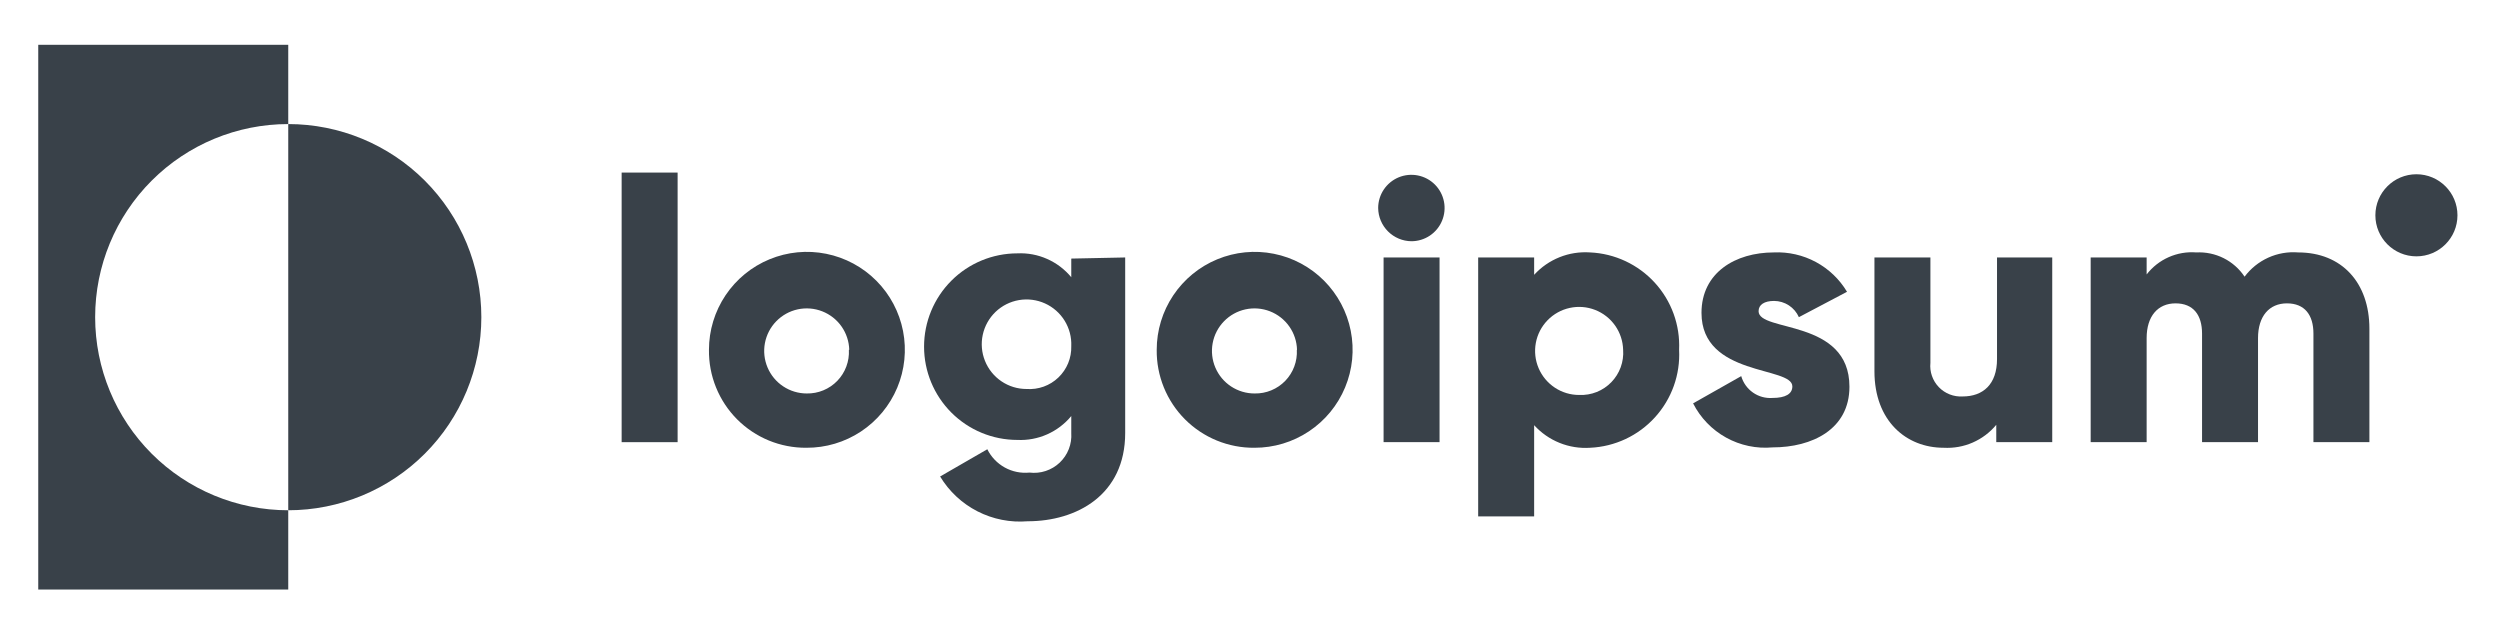
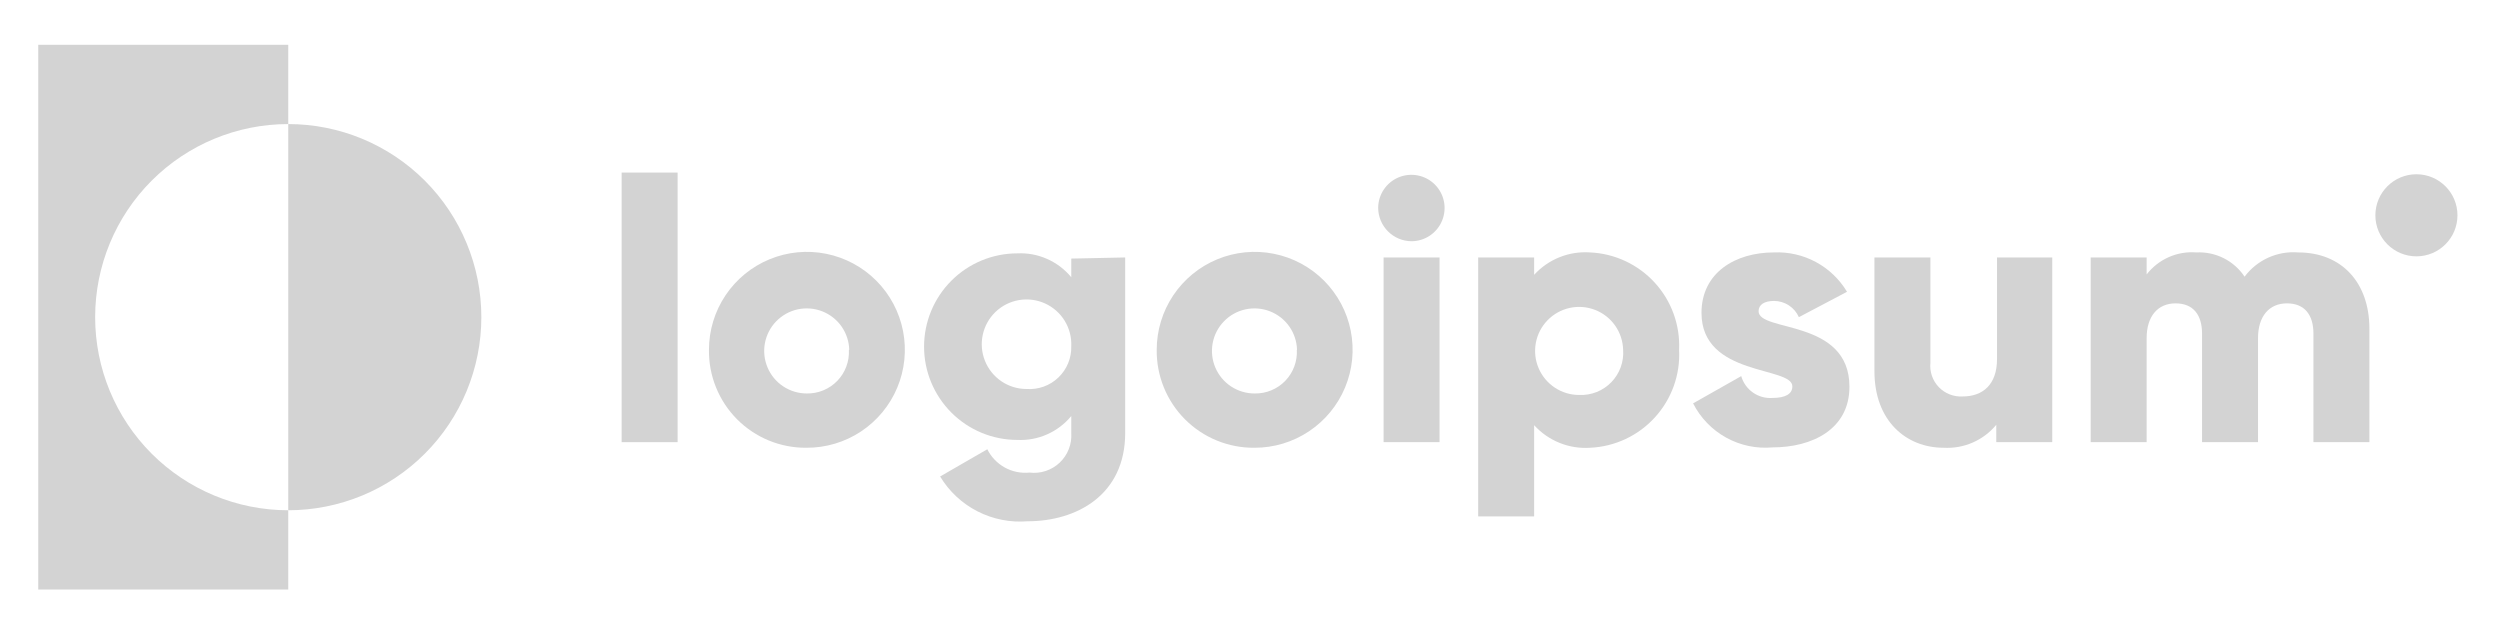
<svg xmlns="http://www.w3.org/2000/svg" id="logo-6" width="134" height="34" viewBox="0 0 134 34" fill="none">
-   <path d="M15.45 6.65V2.4H2.05V31.6H15.45V27.35C12.705 27.35 10.072 26.259 8.131 24.319C6.19 22.378 5.1 19.745 5.1 17C5.1 14.255 6.19 11.622 8.131 9.681C10.072 7.74 12.705 6.65 15.45 6.65V6.65Z" class="ccustom" fill="#394149" />
-   <path d="M15.45 6.65V27.35C18.195 27.35 20.828 26.259 22.769 24.319C24.71 22.378 25.8 19.745 25.8 17C25.8 14.255 24.71 11.622 22.769 9.681C20.828 7.74 18.195 6.65 15.45 6.65V6.65Z" class="ccustom" fill="#394149" />
-   <path d="M33.32 9.25H36.32V23.7H33.32V9.25Z" class="ccustom" fill="#394149" />
-   <path d="M38 18.75C38 17.71 38.309 16.694 38.887 15.83C39.465 14.966 40.287 14.293 41.248 13.897C42.209 13.5 43.266 13.398 44.285 13.603C45.304 13.808 46.24 14.311 46.973 15.048C47.706 15.786 48.204 16.724 48.403 17.744C48.602 18.765 48.494 19.821 48.092 20.78C47.69 21.739 47.012 22.557 46.145 23.13C45.278 23.703 44.26 24.006 43.22 24C42.531 24.005 41.847 23.873 41.209 23.611C40.571 23.348 39.992 22.961 39.506 22.473C39.02 21.983 38.636 21.402 38.378 20.763C38.119 20.124 37.991 19.439 38 18.75ZM45.52 18.75C45.508 18.302 45.364 17.867 45.107 17.5C44.849 17.133 44.489 16.85 44.072 16.687C43.654 16.523 43.198 16.487 42.76 16.581C42.321 16.676 41.921 16.898 41.608 17.219C41.295 17.54 41.084 17.946 41 18.387C40.917 18.827 40.966 19.283 41.14 19.696C41.314 20.109 41.606 20.462 41.98 20.709C42.353 20.957 42.792 21.09 43.24 21.09C43.545 21.096 43.849 21.039 44.131 20.922C44.413 20.806 44.668 20.632 44.88 20.413C45.092 20.193 45.257 19.932 45.363 19.646C45.47 19.36 45.517 19.055 45.5 18.75H45.52Z" class="ccustom" fill="#394149" />
-   <path d="M60.31 13.8V23.21C60.31 26.53 57.71 27.94 55.08 27.94C54.152 28.016 53.222 27.832 52.393 27.408C51.565 26.984 50.871 26.337 50.39 25.54L52.92 24.08C53.125 24.493 53.451 24.834 53.855 25.058C54.259 25.281 54.721 25.376 55.18 25.33C55.472 25.366 55.769 25.337 56.049 25.245C56.329 25.153 56.585 25 56.799 24.798C57.013 24.595 57.18 24.348 57.287 24.073C57.395 23.799 57.44 23.504 57.42 23.21V22.3C57.071 22.723 56.628 23.059 56.126 23.282C55.625 23.504 55.078 23.606 54.53 23.58C53.204 23.58 51.932 23.053 50.995 22.116C50.057 21.178 49.53 19.906 49.53 18.58C49.53 17.254 50.057 15.982 50.995 15.044C51.932 14.107 53.204 13.58 54.53 13.58C55.078 13.554 55.625 13.656 56.126 13.879C56.628 14.101 57.071 14.437 57.42 14.86V13.86L60.31 13.8ZM57.42 18.55C57.44 18.072 57.316 17.598 57.065 17.191C56.814 16.783 56.446 16.46 56.01 16.263C55.573 16.066 55.088 16.004 54.616 16.085C54.144 16.166 53.707 16.386 53.361 16.717C53.016 17.049 52.777 17.476 52.676 17.944C52.575 18.412 52.616 18.899 52.795 19.344C52.973 19.788 53.28 20.169 53.677 20.438C54.073 20.706 54.541 20.85 55.02 20.85C55.333 20.872 55.646 20.829 55.941 20.723C56.236 20.617 56.505 20.45 56.731 20.233C56.957 20.016 57.135 19.755 57.254 19.465C57.373 19.175 57.429 18.863 57.42 18.55Z" class="ccustom" fill="#394149" />
-   <path d="M62 18.75C62 17.711 62.308 16.696 62.886 15.832C63.463 14.969 64.283 14.296 65.243 13.899C66.203 13.502 67.259 13.398 68.278 13.602C69.297 13.805 70.232 14.306 70.966 15.041C71.7 15.777 72.199 16.713 72.4 17.732C72.602 18.751 72.496 19.807 72.097 20.766C71.699 21.725 71.024 22.544 70.159 23.12C69.295 23.696 68.279 24.002 67.24 24C66.549 24.007 65.864 23.875 65.225 23.614C64.585 23.352 64.004 22.966 63.516 22.477C63.028 21.988 62.643 21.406 62.382 20.766C62.122 20.126 61.992 19.441 62 18.75ZM69.52 18.75C69.508 18.301 69.364 17.866 69.106 17.499C68.848 17.132 68.487 16.849 68.069 16.686C67.651 16.523 67.194 16.487 66.756 16.582C66.317 16.678 65.917 16.9 65.604 17.223C65.292 17.545 65.081 17.952 64.999 18.393C64.917 18.834 64.967 19.29 65.143 19.703C65.319 20.116 65.612 20.468 65.987 20.714C66.362 20.961 66.801 21.092 67.25 21.09C67.555 21.096 67.859 21.039 68.141 20.922C68.423 20.806 68.678 20.632 68.89 20.413C69.102 20.193 69.267 19.932 69.373 19.646C69.48 19.36 69.527 19.055 69.51 18.75H69.52Z" class="ccustom" fill="#394149" />
-   <path d="M73.87 11.15C73.87 10.798 73.974 10.454 74.17 10.161C74.366 9.868 74.644 9.64 74.969 9.505C75.294 9.371 75.652 9.336 75.997 9.404C76.343 9.473 76.66 9.642 76.909 9.891C77.158 10.14 77.327 10.457 77.396 10.803C77.465 11.148 77.429 11.506 77.294 11.831C77.16 12.156 76.932 12.434 76.639 12.63C76.346 12.826 76.002 12.93 75.65 12.93C75.18 12.925 74.73 12.736 74.397 12.403C74.064 12.07 73.875 11.62 73.87 11.15ZM74.16 13.8H77.16V23.7H74.16V13.8Z" class="ccustom" fill="#394149" />
-   <path d="M90 18.75C90.034 19.408 89.937 20.067 89.715 20.688C89.493 21.309 89.15 21.879 88.707 22.367C88.264 22.855 87.728 23.251 87.132 23.531C86.535 23.811 85.889 23.971 85.23 24C84.671 24.037 84.111 23.948 83.592 23.738C83.072 23.529 82.607 23.204 82.23 22.79V27.68H79.23V13.8H82.23V14.73C82.607 14.317 83.073 13.994 83.593 13.786C84.112 13.578 84.672 13.491 85.23 13.53C85.886 13.559 86.53 13.718 87.124 13.996C87.719 14.275 88.253 14.667 88.696 15.152C89.139 15.637 89.482 16.204 89.706 16.821C89.93 17.439 90.03 18.094 90 18.75ZM87 18.75C86.988 18.285 86.84 17.835 86.573 17.455C86.306 17.074 85.933 16.781 85.5 16.612C85.067 16.443 84.594 16.405 84.14 16.504C83.686 16.602 83.271 16.833 82.948 17.166C82.624 17.499 82.406 17.921 82.321 18.377C82.236 18.834 82.287 19.306 82.469 19.733C82.651 20.161 82.955 20.525 83.343 20.781C83.731 21.037 84.185 21.172 84.65 21.17C84.968 21.183 85.286 21.13 85.582 21.012C85.878 20.894 86.145 20.715 86.367 20.486C86.589 20.258 86.76 19.985 86.869 19.686C86.978 19.387 87.023 19.068 87 18.75Z" class="ccustom" fill="#394149" />
-   <path d="M99.13 20.73C99.13 23.01 97.13 23.98 95.01 23.98C94.145 24.058 93.277 23.875 92.518 23.454C91.758 23.033 91.143 22.394 90.75 21.62L93.33 20.16C93.432 20.517 93.654 20.828 93.958 21.041C94.262 21.254 94.63 21.356 95 21.33C95.71 21.33 96.07 21.11 96.07 20.71C96.07 19.62 91.2 20.2 91.2 16.77C91.2 14.61 93.02 13.53 95.08 13.53C95.863 13.495 96.641 13.673 97.331 14.044C98.021 14.416 98.598 14.967 99 15.64L96.42 17C96.306 16.742 96.12 16.523 95.884 16.368C95.648 16.214 95.372 16.131 95.09 16.13C94.57 16.13 94.26 16.33 94.26 16.68C94.26 17.82 99.13 17.07 99.13 20.73Z" class="ccustom" fill="#394149" />
-   <path d="M110 13.8V23.7H107V22.77C106.659 23.182 106.226 23.507 105.737 23.721C105.247 23.935 104.714 24.03 104.18 24C102.18 24 100.47 22.57 100.47 19.9V13.8H103.47V19.45C103.446 19.686 103.474 19.925 103.552 20.149C103.63 20.373 103.755 20.578 103.919 20.749C104.084 20.921 104.284 21.054 104.505 21.14C104.726 21.227 104.963 21.264 105.2 21.25C106.28 21.25 107.04 20.61 107.04 19.25V13.8H110Z" class="ccustom" fill="#394149" />
-   <path d="M127 17.62V23.7H124V17.88C124 16.88 123.53 16.26 122.58 16.26C121.63 16.26 121.03 16.95 121.03 18.12V23.7H118.03V17.88C118.03 16.88 117.56 16.26 116.61 16.26C115.66 16.26 115.06 16.95 115.06 18.12V23.7H112.06V13.8H115.06V14.71C115.371 14.308 115.776 13.99 116.241 13.784C116.705 13.578 117.214 13.49 117.72 13.53C118.227 13.504 118.733 13.61 119.187 13.837C119.641 14.065 120.028 14.407 120.31 14.83C120.64 14.388 121.076 14.038 121.578 13.81C122.079 13.583 122.631 13.486 123.18 13.53C125.52 13.53 127 15.15 127 17.62Z" class="ccustom" fill="#394149" />
-   <path d="M129.52 13.74C130.735 13.74 131.72 12.755 131.72 11.54C131.72 10.325 130.735 9.34 129.52 9.34C128.305 9.34 127.32 10.325 127.32 11.54C127.32 12.755 128.305 13.74 129.52 13.74Z" class="ccustom" fill="#394149" />
+   <path d="M15.45 6.65V2.4H2.05V31.6H15.45V27.35C12.705 27.35 10.072 26.259 8.131 24.319C6.19 22.378 5.1 19.745 5.1 17C5.1 14.255 6.19 11.622 8.131 9.681C10.072 7.74 12.705 6.65 15.45 6.65V6.65Z" class="ccustom" fill="#D3D3D3" />
+   <path d="M15.45 6.65V27.35C18.195 27.35 20.828 26.259 22.769 24.319C24.71 22.378 25.8 19.745 25.8 17C25.8 14.255 24.71 11.622 22.769 9.681C20.828 7.74 18.195 6.65 15.45 6.65V6.65Z" class="ccustom" fill="#D3D3D3" />
+   <path d="M33.32 9.25H36.32V23.7H33.32V9.25Z" class="ccustom" fill="#D3D3D3" />
+   <path d="M38 18.75C38 17.71 38.309 16.694 38.887 15.83C39.465 14.966 40.287 14.293 41.248 13.897C42.209 13.5 43.266 13.398 44.285 13.603C45.304 13.808 46.24 14.311 46.973 15.048C47.706 15.786 48.204 16.724 48.403 17.744C48.602 18.765 48.494 19.821 48.092 20.78C47.69 21.739 47.012 22.557 46.145 23.13C45.278 23.703 44.26 24.006 43.22 24C42.531 24.005 41.847 23.873 41.209 23.611C40.571 23.348 39.992 22.961 39.506 22.473C39.02 21.983 38.636 21.402 38.378 20.763C38.119 20.124 37.991 19.439 38 18.75ZM45.52 18.75C45.508 18.302 45.364 17.867 45.107 17.5C44.849 17.133 44.489 16.85 44.072 16.687C43.654 16.523 43.198 16.487 42.76 16.581C42.321 16.676 41.921 16.898 41.608 17.219C41.295 17.54 41.084 17.946 41 18.387C40.917 18.827 40.966 19.283 41.14 19.696C41.314 20.109 41.606 20.462 41.98 20.709C42.353 20.957 42.792 21.09 43.24 21.09C43.545 21.096 43.849 21.039 44.131 20.922C44.413 20.806 44.668 20.632 44.88 20.413C45.092 20.193 45.257 19.932 45.363 19.646C45.47 19.36 45.517 19.055 45.5 18.75H45.52Z" class="ccustom" fill="#D3D3D3" />
+   <path d="M60.31 13.8V23.21C60.31 26.53 57.71 27.94 55.08 27.94C54.152 28.016 53.222 27.832 52.393 27.408C51.565 26.984 50.871 26.337 50.39 25.54L52.92 24.08C53.125 24.493 53.451 24.834 53.855 25.058C54.259 25.281 54.721 25.376 55.18 25.33C55.472 25.366 55.769 25.337 56.049 25.245C56.329 25.153 56.585 25 56.799 24.798C57.013 24.595 57.18 24.348 57.287 24.073C57.395 23.799 57.44 23.504 57.42 23.21V22.3C57.071 22.723 56.628 23.059 56.126 23.282C55.625 23.504 55.078 23.606 54.53 23.58C53.204 23.58 51.932 23.053 50.995 22.116C50.057 21.178 49.53 19.906 49.53 18.58C49.53 17.254 50.057 15.982 50.995 15.044C51.932 14.107 53.204 13.58 54.53 13.58C55.078 13.554 55.625 13.656 56.126 13.879C56.628 14.101 57.071 14.437 57.42 14.86V13.86L60.31 13.8ZM57.42 18.55C57.44 18.072 57.316 17.598 57.065 17.191C56.814 16.783 56.446 16.46 56.01 16.263C55.573 16.066 55.088 16.004 54.616 16.085C54.144 16.166 53.707 16.386 53.361 16.717C53.016 17.049 52.777 17.476 52.676 17.944C52.575 18.412 52.616 18.899 52.795 19.344C52.973 19.788 53.28 20.169 53.677 20.438C54.073 20.706 54.541 20.85 55.02 20.85C55.333 20.872 55.646 20.829 55.941 20.723C56.236 20.617 56.505 20.45 56.731 20.233C56.957 20.016 57.135 19.755 57.254 19.465C57.373 19.175 57.429 18.863 57.42 18.55Z" class="ccustom" fill="#D3D3D3" />
+   <path d="M62 18.75C62 17.711 62.308 16.696 62.886 15.832C63.463 14.969 64.283 14.296 65.243 13.899C66.203 13.502 67.259 13.398 68.278 13.602C69.297 13.805 70.232 14.306 70.966 15.041C71.7 15.777 72.199 16.713 72.4 17.732C72.602 18.751 72.496 19.807 72.097 20.766C71.699 21.725 71.024 22.544 70.159 23.12C69.295 23.696 68.279 24.002 67.24 24C66.549 24.007 65.864 23.875 65.225 23.614C64.585 23.352 64.004 22.966 63.516 22.477C63.028 21.988 62.643 21.406 62.382 20.766C62.122 20.126 61.992 19.441 62 18.75ZM69.52 18.75C69.508 18.301 69.364 17.866 69.106 17.499C68.848 17.132 68.487 16.849 68.069 16.686C67.651 16.523 67.194 16.487 66.756 16.582C66.317 16.678 65.917 16.9 65.604 17.223C65.292 17.545 65.081 17.952 64.999 18.393C64.917 18.834 64.967 19.29 65.143 19.703C65.319 20.116 65.612 20.468 65.987 20.714C66.362 20.961 66.801 21.092 67.25 21.09C67.555 21.096 67.859 21.039 68.141 20.922C68.423 20.806 68.678 20.632 68.89 20.413C69.102 20.193 69.267 19.932 69.373 19.646C69.48 19.36 69.527 19.055 69.51 18.75H69.52Z" class="ccustom" fill="#D3D3D3" />
+   <path d="M73.87 11.15C73.87 10.798 73.974 10.454 74.17 10.161C74.366 9.868 74.644 9.64 74.969 9.505C75.294 9.371 75.652 9.336 75.997 9.404C76.343 9.473 76.66 9.642 76.909 9.891C77.158 10.14 77.327 10.457 77.396 10.803C77.465 11.148 77.429 11.506 77.294 11.831C77.16 12.156 76.932 12.434 76.639 12.63C76.346 12.826 76.002 12.93 75.65 12.93C75.18 12.925 74.73 12.736 74.397 12.403C74.064 12.07 73.875 11.62 73.87 11.15ZM74.16 13.8H77.16V23.7H74.16V13.8Z" class="ccustom" fill="#D3D3D3" />
+   <path d="M90 18.75C90.034 19.408 89.937 20.067 89.715 20.688C89.493 21.309 89.15 21.879 88.707 22.367C88.264 22.855 87.728 23.251 87.132 23.531C86.535 23.811 85.889 23.971 85.23 24C84.671 24.037 84.111 23.948 83.592 23.738C83.072 23.529 82.607 23.204 82.23 22.79V27.68H79.23V13.8H82.23V14.73C82.607 14.317 83.073 13.994 83.593 13.786C84.112 13.578 84.672 13.491 85.23 13.53C85.886 13.559 86.53 13.718 87.124 13.996C87.719 14.275 88.253 14.667 88.696 15.152C89.139 15.637 89.482 16.204 89.706 16.821C89.93 17.439 90.03 18.094 90 18.75ZM87 18.75C86.988 18.285 86.84 17.835 86.573 17.455C86.306 17.074 85.933 16.781 85.5 16.612C85.067 16.443 84.594 16.405 84.14 16.504C83.686 16.602 83.271 16.833 82.948 17.166C82.624 17.499 82.406 17.921 82.321 18.377C82.236 18.834 82.287 19.306 82.469 19.733C82.651 20.161 82.955 20.525 83.343 20.781C83.731 21.037 84.185 21.172 84.65 21.17C84.968 21.183 85.286 21.13 85.582 21.012C85.878 20.894 86.145 20.715 86.367 20.486C86.589 20.258 86.76 19.985 86.869 19.686C86.978 19.387 87.023 19.068 87 18.75Z" class="ccustom" fill="#D3D3D3" />
+   <path d="M99.13 20.73C99.13 23.01 97.13 23.98 95.01 23.98C94.145 24.058 93.277 23.875 92.518 23.454C91.758 23.033 91.143 22.394 90.75 21.62L93.33 20.16C93.432 20.517 93.654 20.828 93.958 21.041C94.262 21.254 94.63 21.356 95 21.33C95.71 21.33 96.07 21.11 96.07 20.71C96.07 19.62 91.2 20.2 91.2 16.77C91.2 14.61 93.02 13.53 95.08 13.53C95.863 13.495 96.641 13.673 97.331 14.044C98.021 14.416 98.598 14.967 99 15.64L96.42 17C96.306 16.742 96.12 16.523 95.884 16.368C95.648 16.214 95.372 16.131 95.09 16.13C94.57 16.13 94.26 16.33 94.26 16.68C94.26 17.82 99.13 17.07 99.13 20.73Z" class="ccustom" fill="#D3D3D3" />
+   <path d="M110 13.8V23.7H107V22.77C106.659 23.182 106.226 23.507 105.737 23.721C105.247 23.935 104.714 24.03 104.18 24C102.18 24 100.47 22.57 100.47 19.9V13.8H103.47V19.45C103.446 19.686 103.474 19.925 103.552 20.149C103.63 20.373 103.755 20.578 103.919 20.749C104.084 20.921 104.284 21.054 104.505 21.14C104.726 21.227 104.963 21.264 105.2 21.25C106.28 21.25 107.04 20.61 107.04 19.25V13.8H110Z" class="ccustom" fill="#D3D3D3" />
+   <path d="M127 17.62V23.7H124V17.88C124 16.88 123.53 16.26 122.58 16.26C121.63 16.26 121.03 16.95 121.03 18.12V23.7H118.03V17.88C118.03 16.88 117.56 16.26 116.61 16.26C115.66 16.26 115.06 16.95 115.06 18.12V23.7H112.06V13.8H115.06V14.71C115.371 14.308 115.776 13.99 116.241 13.784C116.705 13.578 117.214 13.49 117.72 13.53C118.227 13.504 118.733 13.61 119.187 13.837C119.641 14.065 120.028 14.407 120.31 14.83C120.64 14.388 121.076 14.038 121.578 13.81C122.079 13.583 122.631 13.486 123.18 13.53C125.52 13.53 127 15.15 127 17.62Z" class="ccustom" fill="#D3D3D3" />
+   <path d="M129.52 13.74C130.735 13.74 131.72 12.755 131.72 11.54C131.72 10.325 130.735 9.34 129.52 9.34C128.305 9.34 127.32 10.325 127.32 11.54C127.32 12.755 128.305 13.74 129.52 13.74Z" class="ccustom" fill="#D3D3D3" />
</svg>
